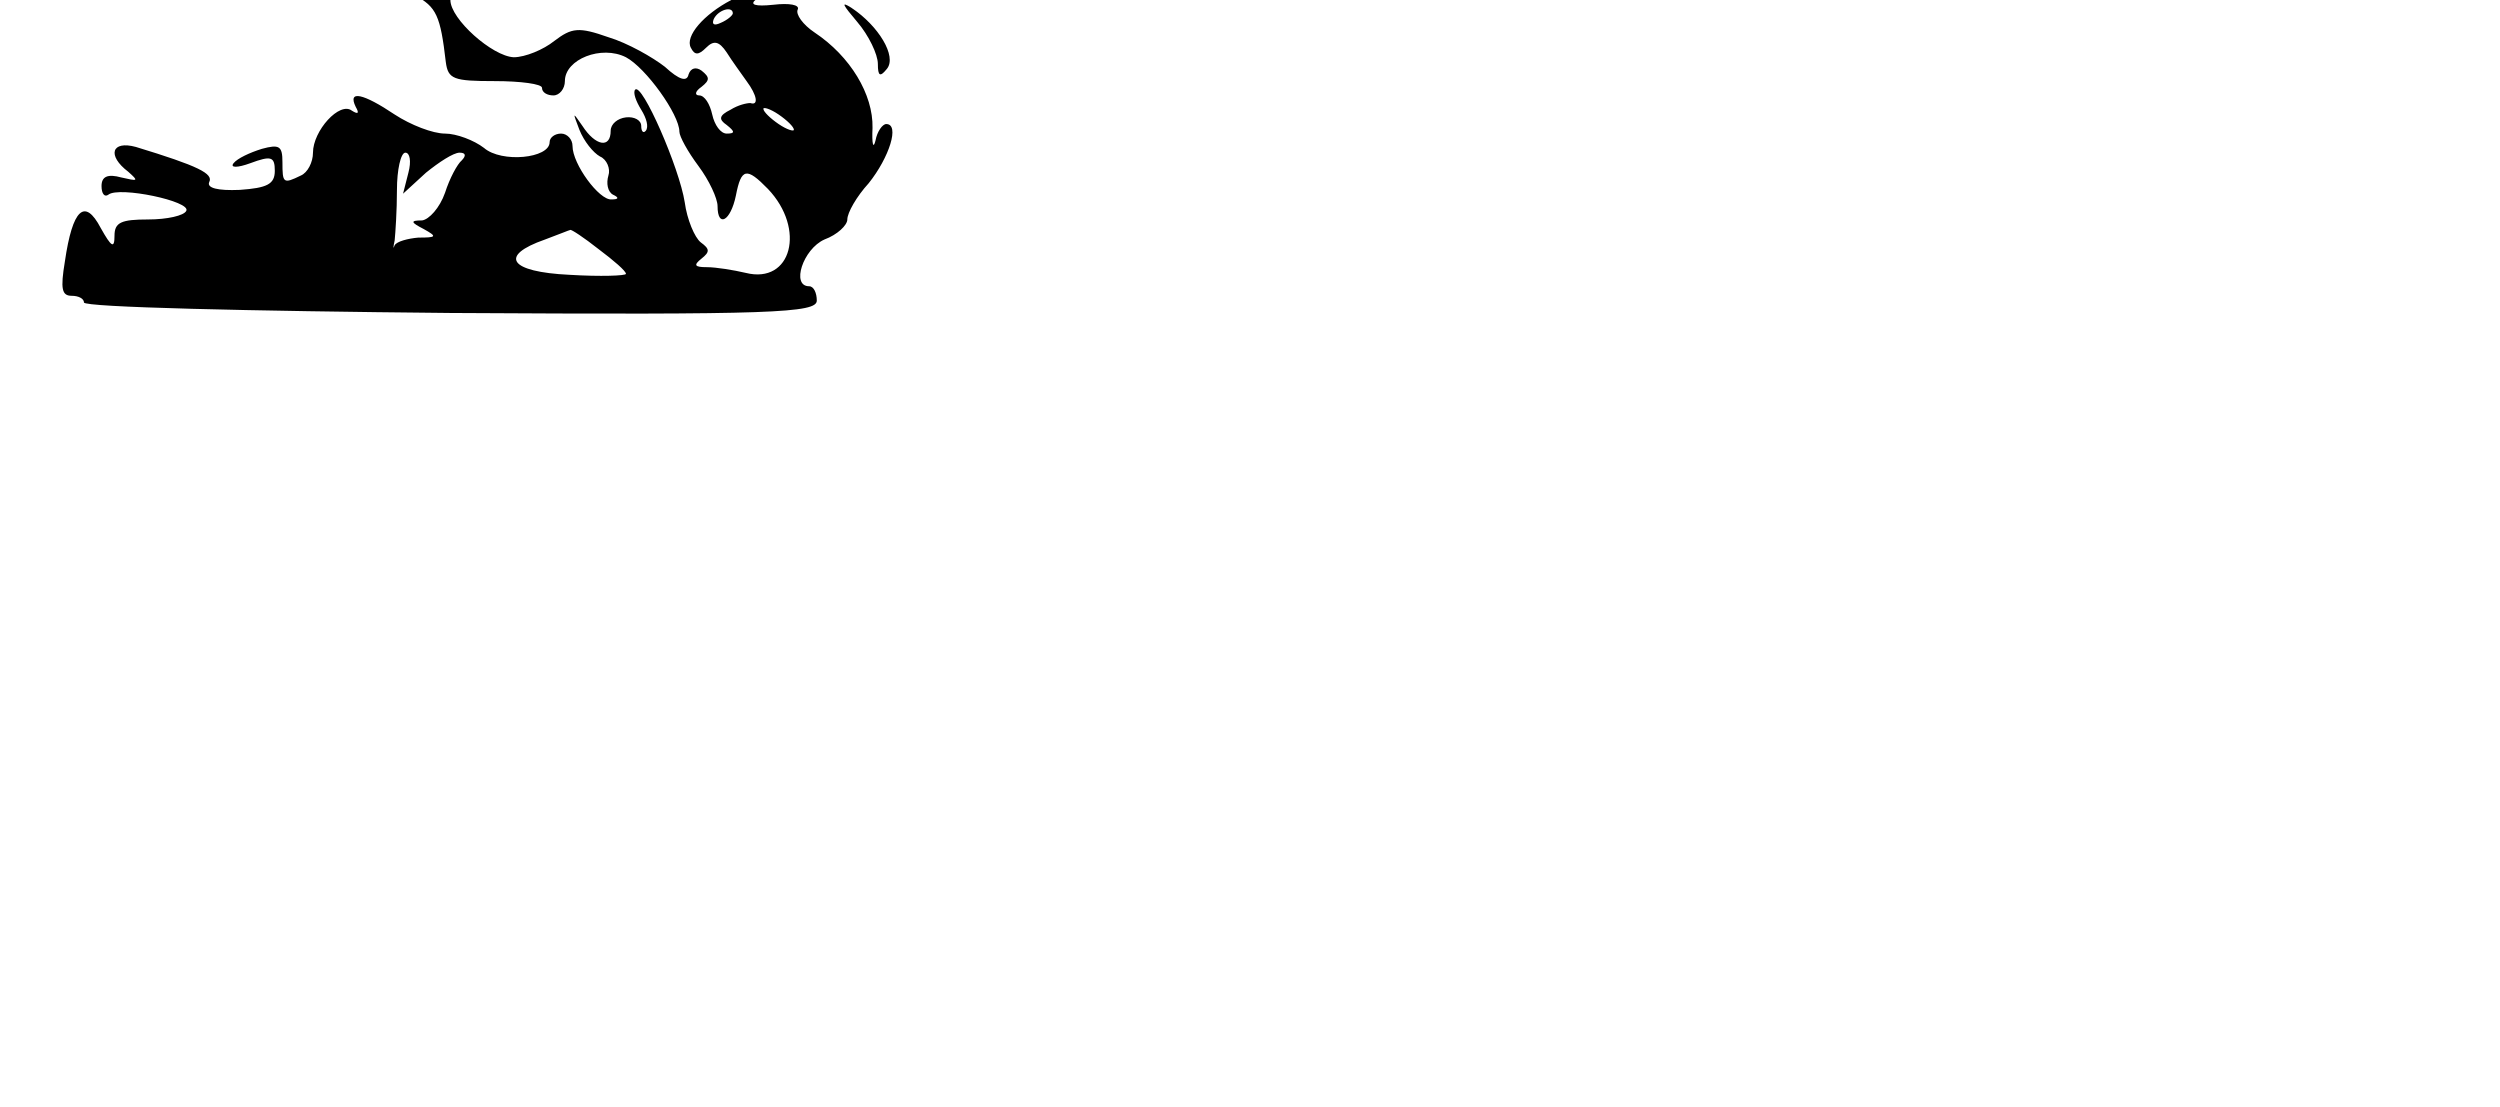
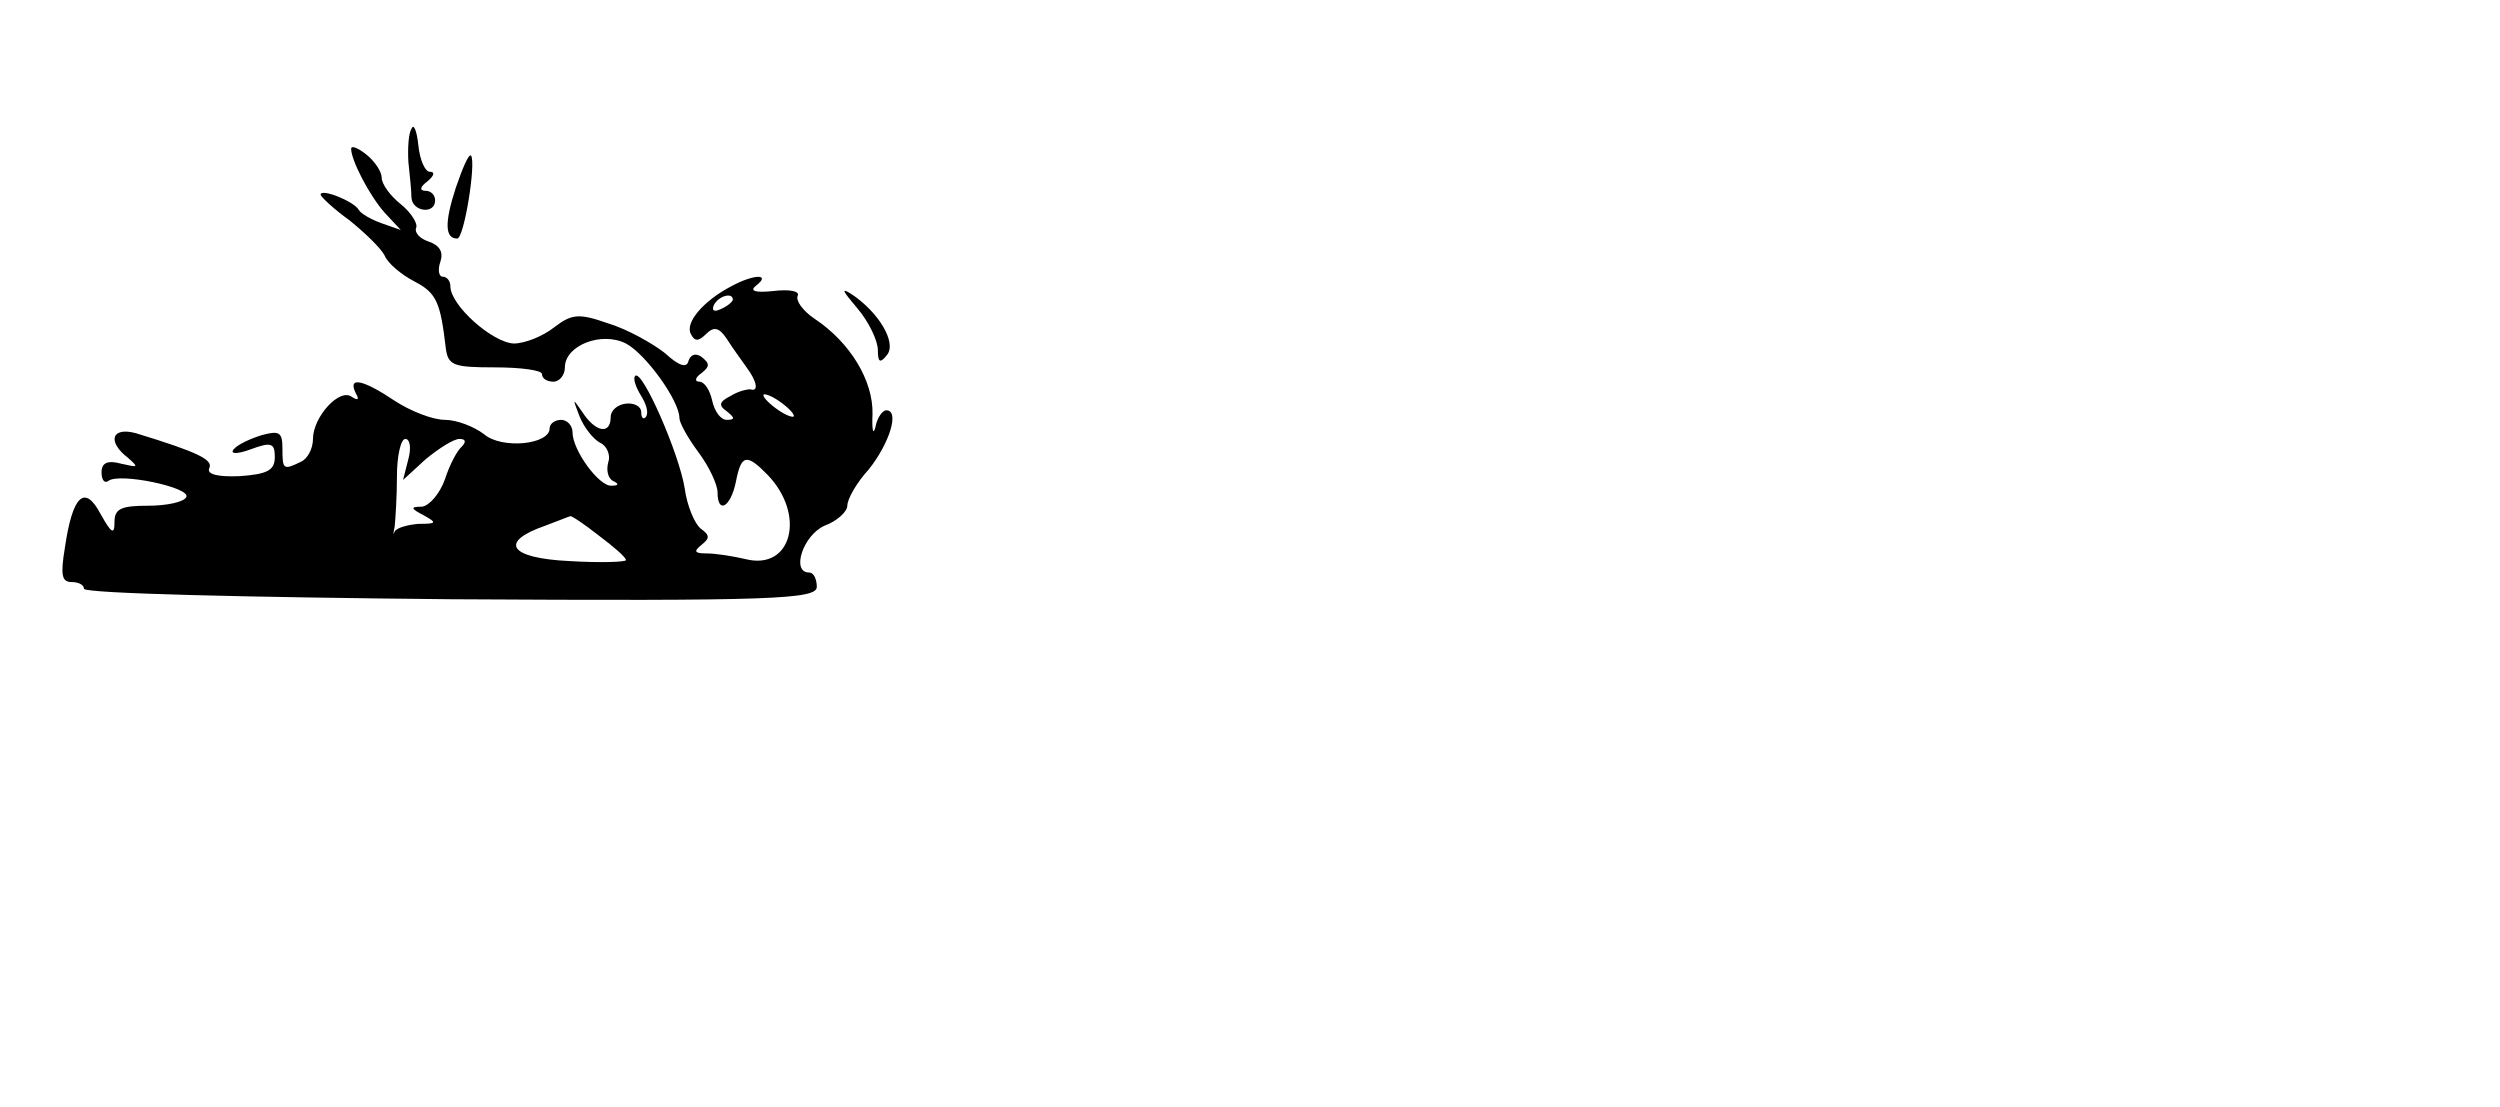
<svg xmlns="http://www.w3.org/2000/svg" version="1.0" width="131pt" height="58pt" viewBox="0 0 131 58" preserveAspectRatio="xMidYMid meet">
-   <g transform="translate(-0,20) scale(0.04,-0.05) " fill="#000000" stroke="none">
+   <g transform="translate(-0,35) scale(0.04,-0.05) " fill="#000000" stroke="none">
    <path d="M539 565 c-4 -5 -5 -21 -4 -35 2 -14 4 -31 4 -37 1 -15 31 -18 31 -3 0 6 -6 10 -12 10 -9 0 -8 4 2 10 9 6 10 10 3 10 -6 0 -13 12 -15 28 -2 15 -6 23 -9 17z" />
    <path d="M460 544 c0 -12 24 -49 44 -67 l21 -18 -25 7 c-14 4 -27 10 -30 14 -6 9 -50 23 -50 16 0 -2 17 -15 38 -27 20 -13 41 -29 46 -37 4 -8 22 -20 39 -27 29 -12 34 -22 41 -70 3 -18 10 -20 64 -20 34 0 62 -3 62 -7 0 -5 7 -8 15 -8 8 0 15 7 15 15 0 23 48 38 80 25 26 -11 70 -60 70 -78 0 -5 11 -21 25 -36 14 -15 25 -34 25 -42 0 -23 17 -16 24 11 7 29 14 30 42 7 50 -42 31 -100 -29 -88 -16 3 -39 6 -51 6 -16 0 -18 2 -7 9 11 7 11 10 -1 17 -8 5 -18 24 -21 42 -7 36 -56 126 -65 118 -3 -3 1 -12 8 -21 7 -9 10 -18 6 -22 -3 -3 -6 -1 -6 5 0 6 -9 10 -20 9 -11 -1 -20 -7 -20 -14 0 -19 -20 -16 -37 5 -13 15 -13 15 -4 -4 6 -12 18 -24 27 -28 9 -3 14 -13 11 -20 -3 -8 -1 -17 6 -20 8 -3 8 -5 -2 -5 -16 -1 -51 37 -51 56 0 7 -7 13 -15 13 -8 0 -15 -4 -15 -9 0 -17 -63 -22 -86 -6 -13 8 -36 15 -51 15 -16 0 -45 9 -66 20 -41 22 -62 26 -51 8 5 -7 3 -8 -5 -4 -16 10 -51 -21 -51 -44 0 -10 -7 -21 -16 -24 -23 -9 -24 -8 -24 14 0 17 -4 19 -27 14 -16 -4 -32 -10 -37 -15 -5 -5 5 -5 22 0 27 8 32 7 32 -8 0 -14 -10 -18 -46 -20 -29 -1 -43 2 -40 8 6 9 -14 17 -96 37 -32 7 -38 -9 -10 -26 14 -10 13 -10 -9 -6 -18 4 -26 1 -26 -9 0 -8 4 -12 9 -9 14 9 109 -7 102 -17 -3 -5 -25 -9 -50 -9 -35 0 -44 -3 -44 -17 0 -14 -4 -12 -18 8 -21 32 -37 20 -47 -35 -6 -29 -4 -36 9 -36 9 0 16 -3 16 -7 0 -5 216 -9 480 -11 423 -2 480 0 480 13 0 8 -4 15 -10 15 -24 0 -8 39 20 49 17 5 30 15 30 21 0 7 12 24 28 38 27 27 41 62 23 62 -5 0 -12 -8 -14 -17 -3 -10 -5 -4 -4 13 1 35 -29 75 -76 100 -15 8 -25 19 -22 24 3 5 -11 7 -32 5 -24 -2 -32 0 -22 6 19 12 -3 12 -33 -1 -36 -15 -61 -38 -53 -50 5 -8 10 -8 20 0 10 8 17 7 27 -5 7 -9 19 -22 26 -30 14 -15 16 -26 5 -23 -5 0 -16 -2 -26 -7 -15 -6 -16 -10 -5 -16 11 -7 11 -9 0 -9 -8 0 -16 9 -19 20 -3 11 -10 20 -17 20 -6 0 -6 4 3 9 11 7 11 10 0 17 -7 4 -14 3 -17 -4 -2 -8 -12 -6 -31 8 -16 10 -49 25 -74 31 -39 11 -48 10 -71 -4 -14 -9 -38 -17 -53 -17 -28 1 -83 40 -83 60 0 5 -4 10 -10 10 -5 0 -7 7 -3 16 4 10 -1 17 -16 21 -11 3 -18 9 -16 14 3 4 -6 16 -20 25 -14 9 -25 21 -25 28 0 6 -9 17 -20 24 -11 7 -20 10 -20 6z m500 -158 c0 -2 -7 -7 -16 -10 -8 -3 -12 -2 -9 4 6 10 25 14 25 6z m80 -122 c0 -2 -9 0 -20 6 -11 6 -20 13 -20 16 0 2 9 0 20 -6 11 -6 20 -13 20 -16z m-505 -45 l-7 -22 30 22 c17 11 36 21 44 21 8 0 9 -3 3 -8 -6 -4 -16 -19 -22 -34 -7 -16 -21 -28 -30 -29 -16 0 -15 -2 2 -9 18 -8 17 -9 -7 -9 -14 -1 -28 -4 -31 -8 -2 -5 -2 -2 0 5 1 8 3 31 3 53 0 21 5 39 11 39 6 0 8 -9 4 -21z m249 -80 c20 -12 36 -23 36 -26 0 -2 -33 -3 -74 -1 -79 3 -93 20 -32 37 17 5 32 10 33 10 1 1 18 -8 37 -20z" />
    <path d="M597 503 c-15 -37 -14 -53 2 -53 9 0 25 80 18 87 -3 2 -11 -13 -20 -34z" />
    <path d="M1123 377 c15 -14 27 -34 27 -44 0 -13 3 -14 12 -5 13 13 -11 45 -47 64 -14 7 -11 3 8 -15z" />
  </g>
</svg>
